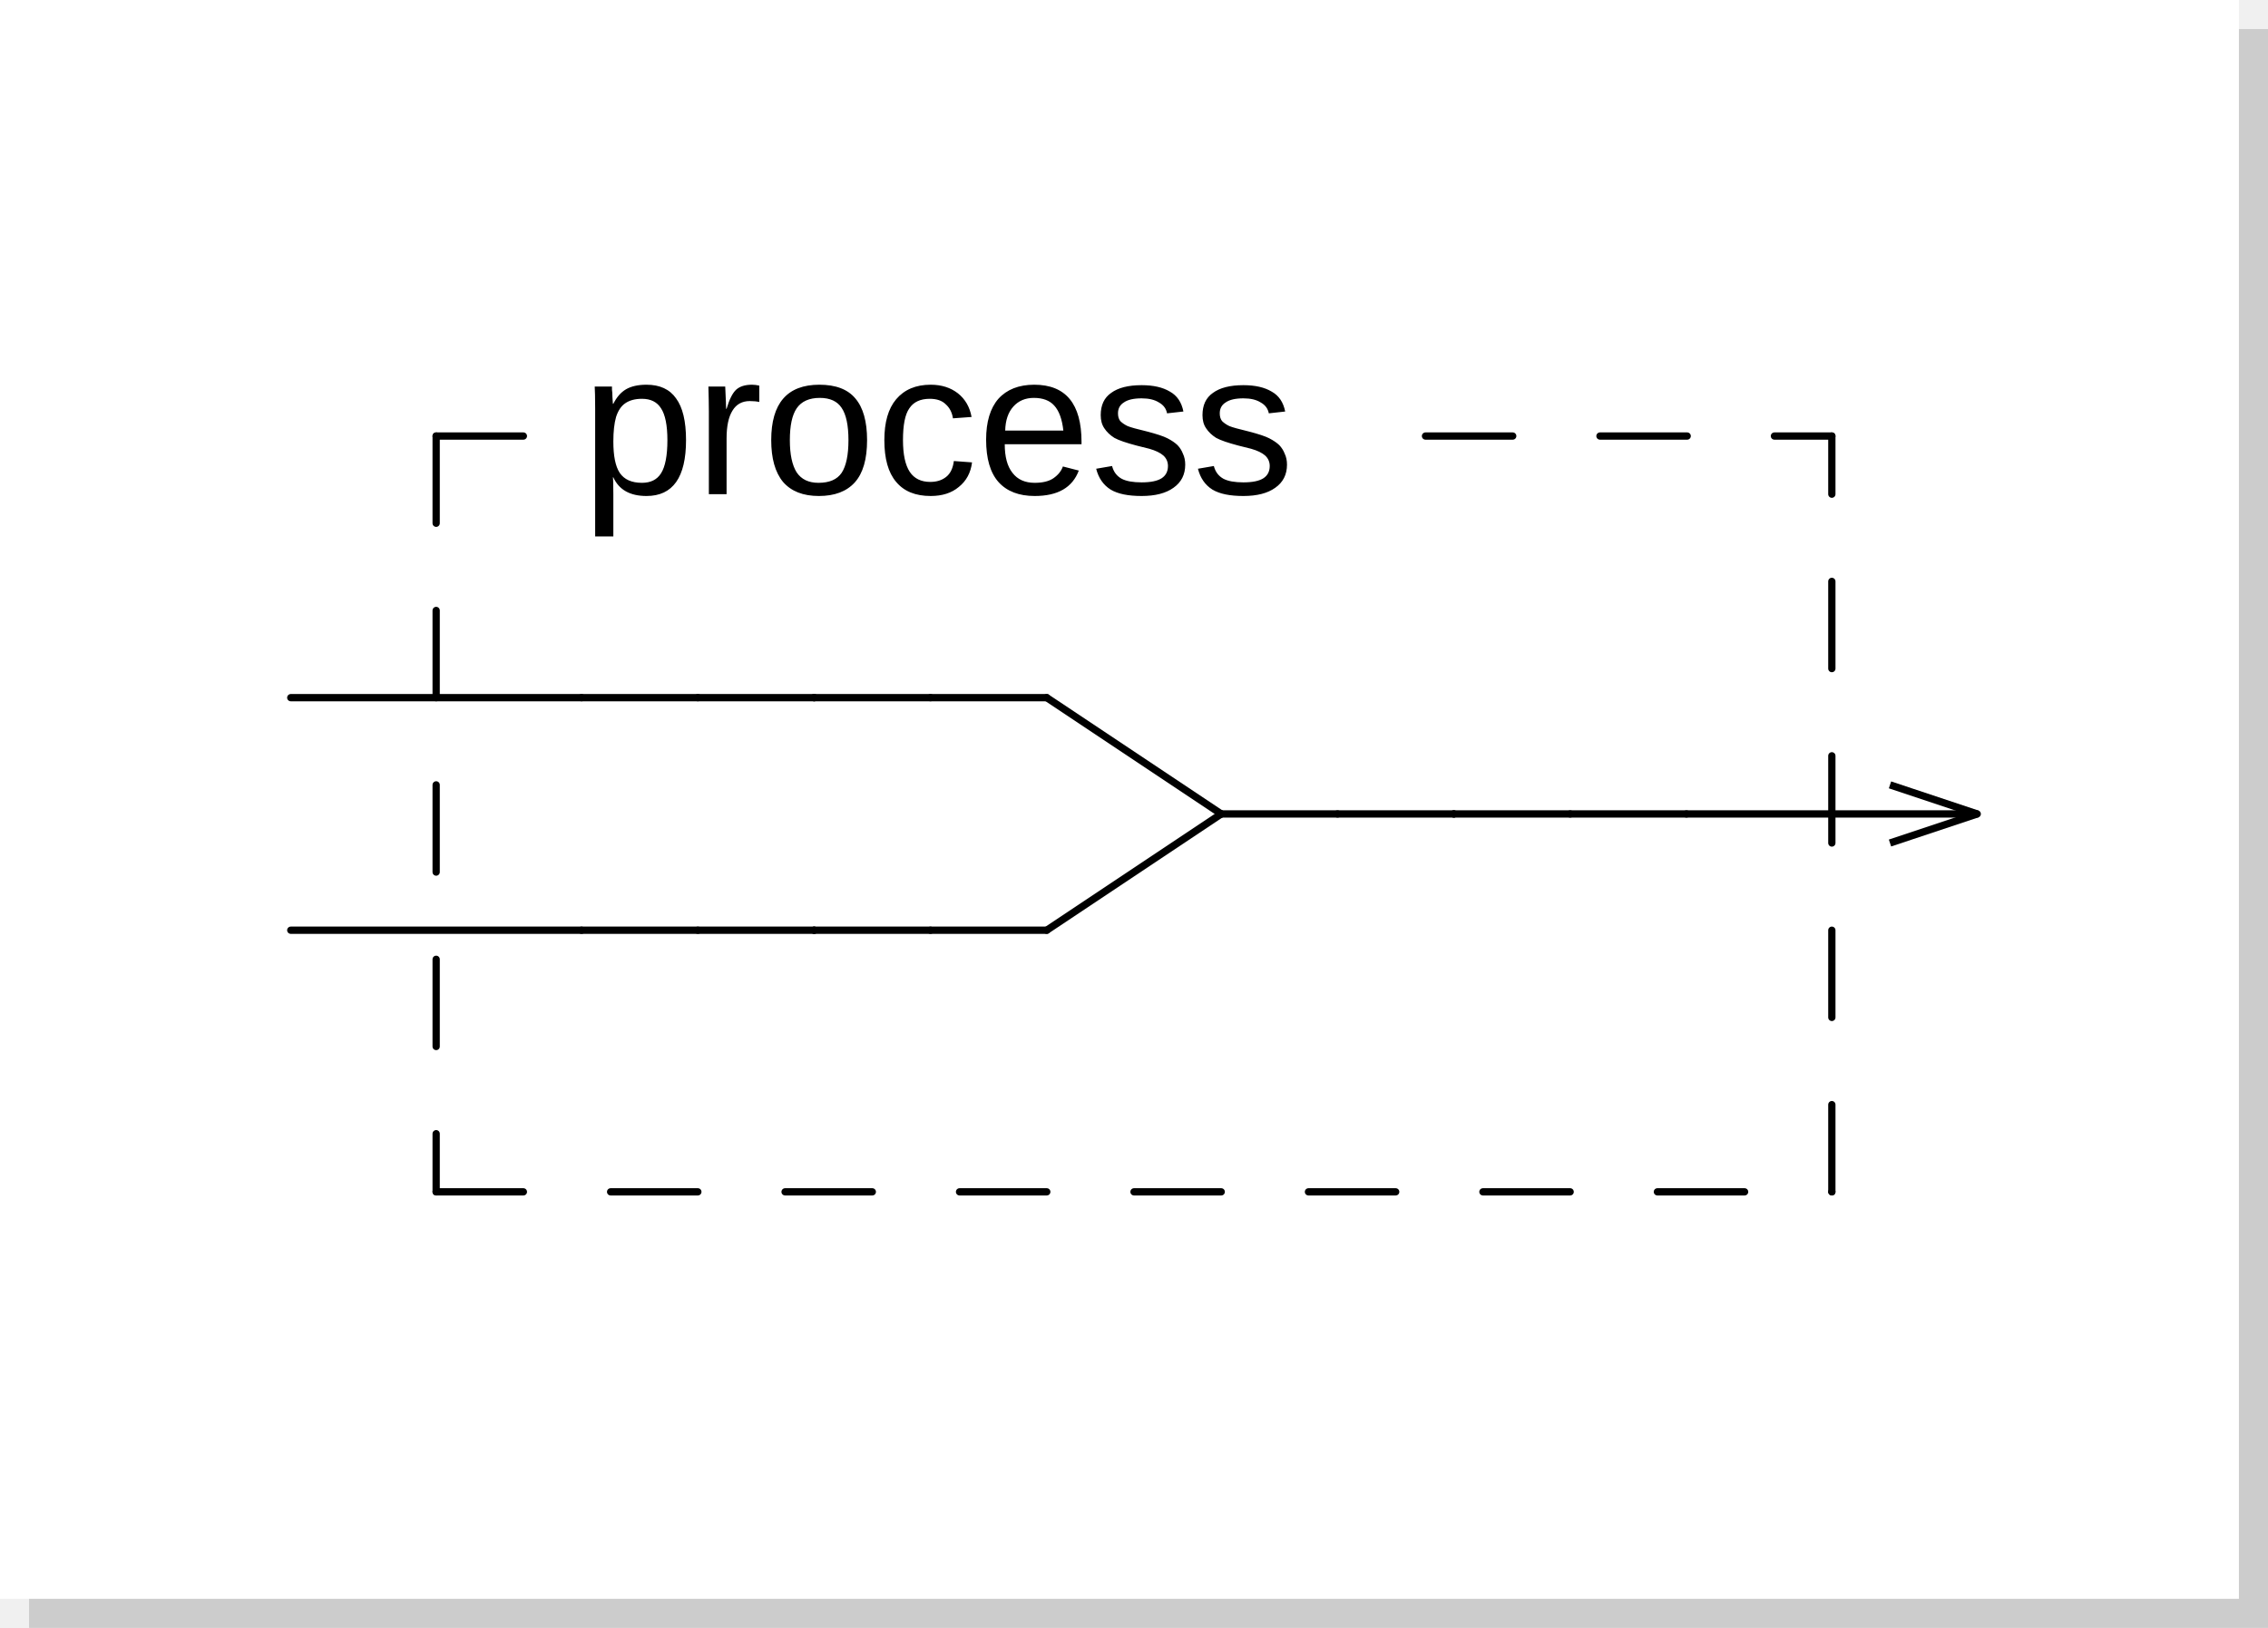
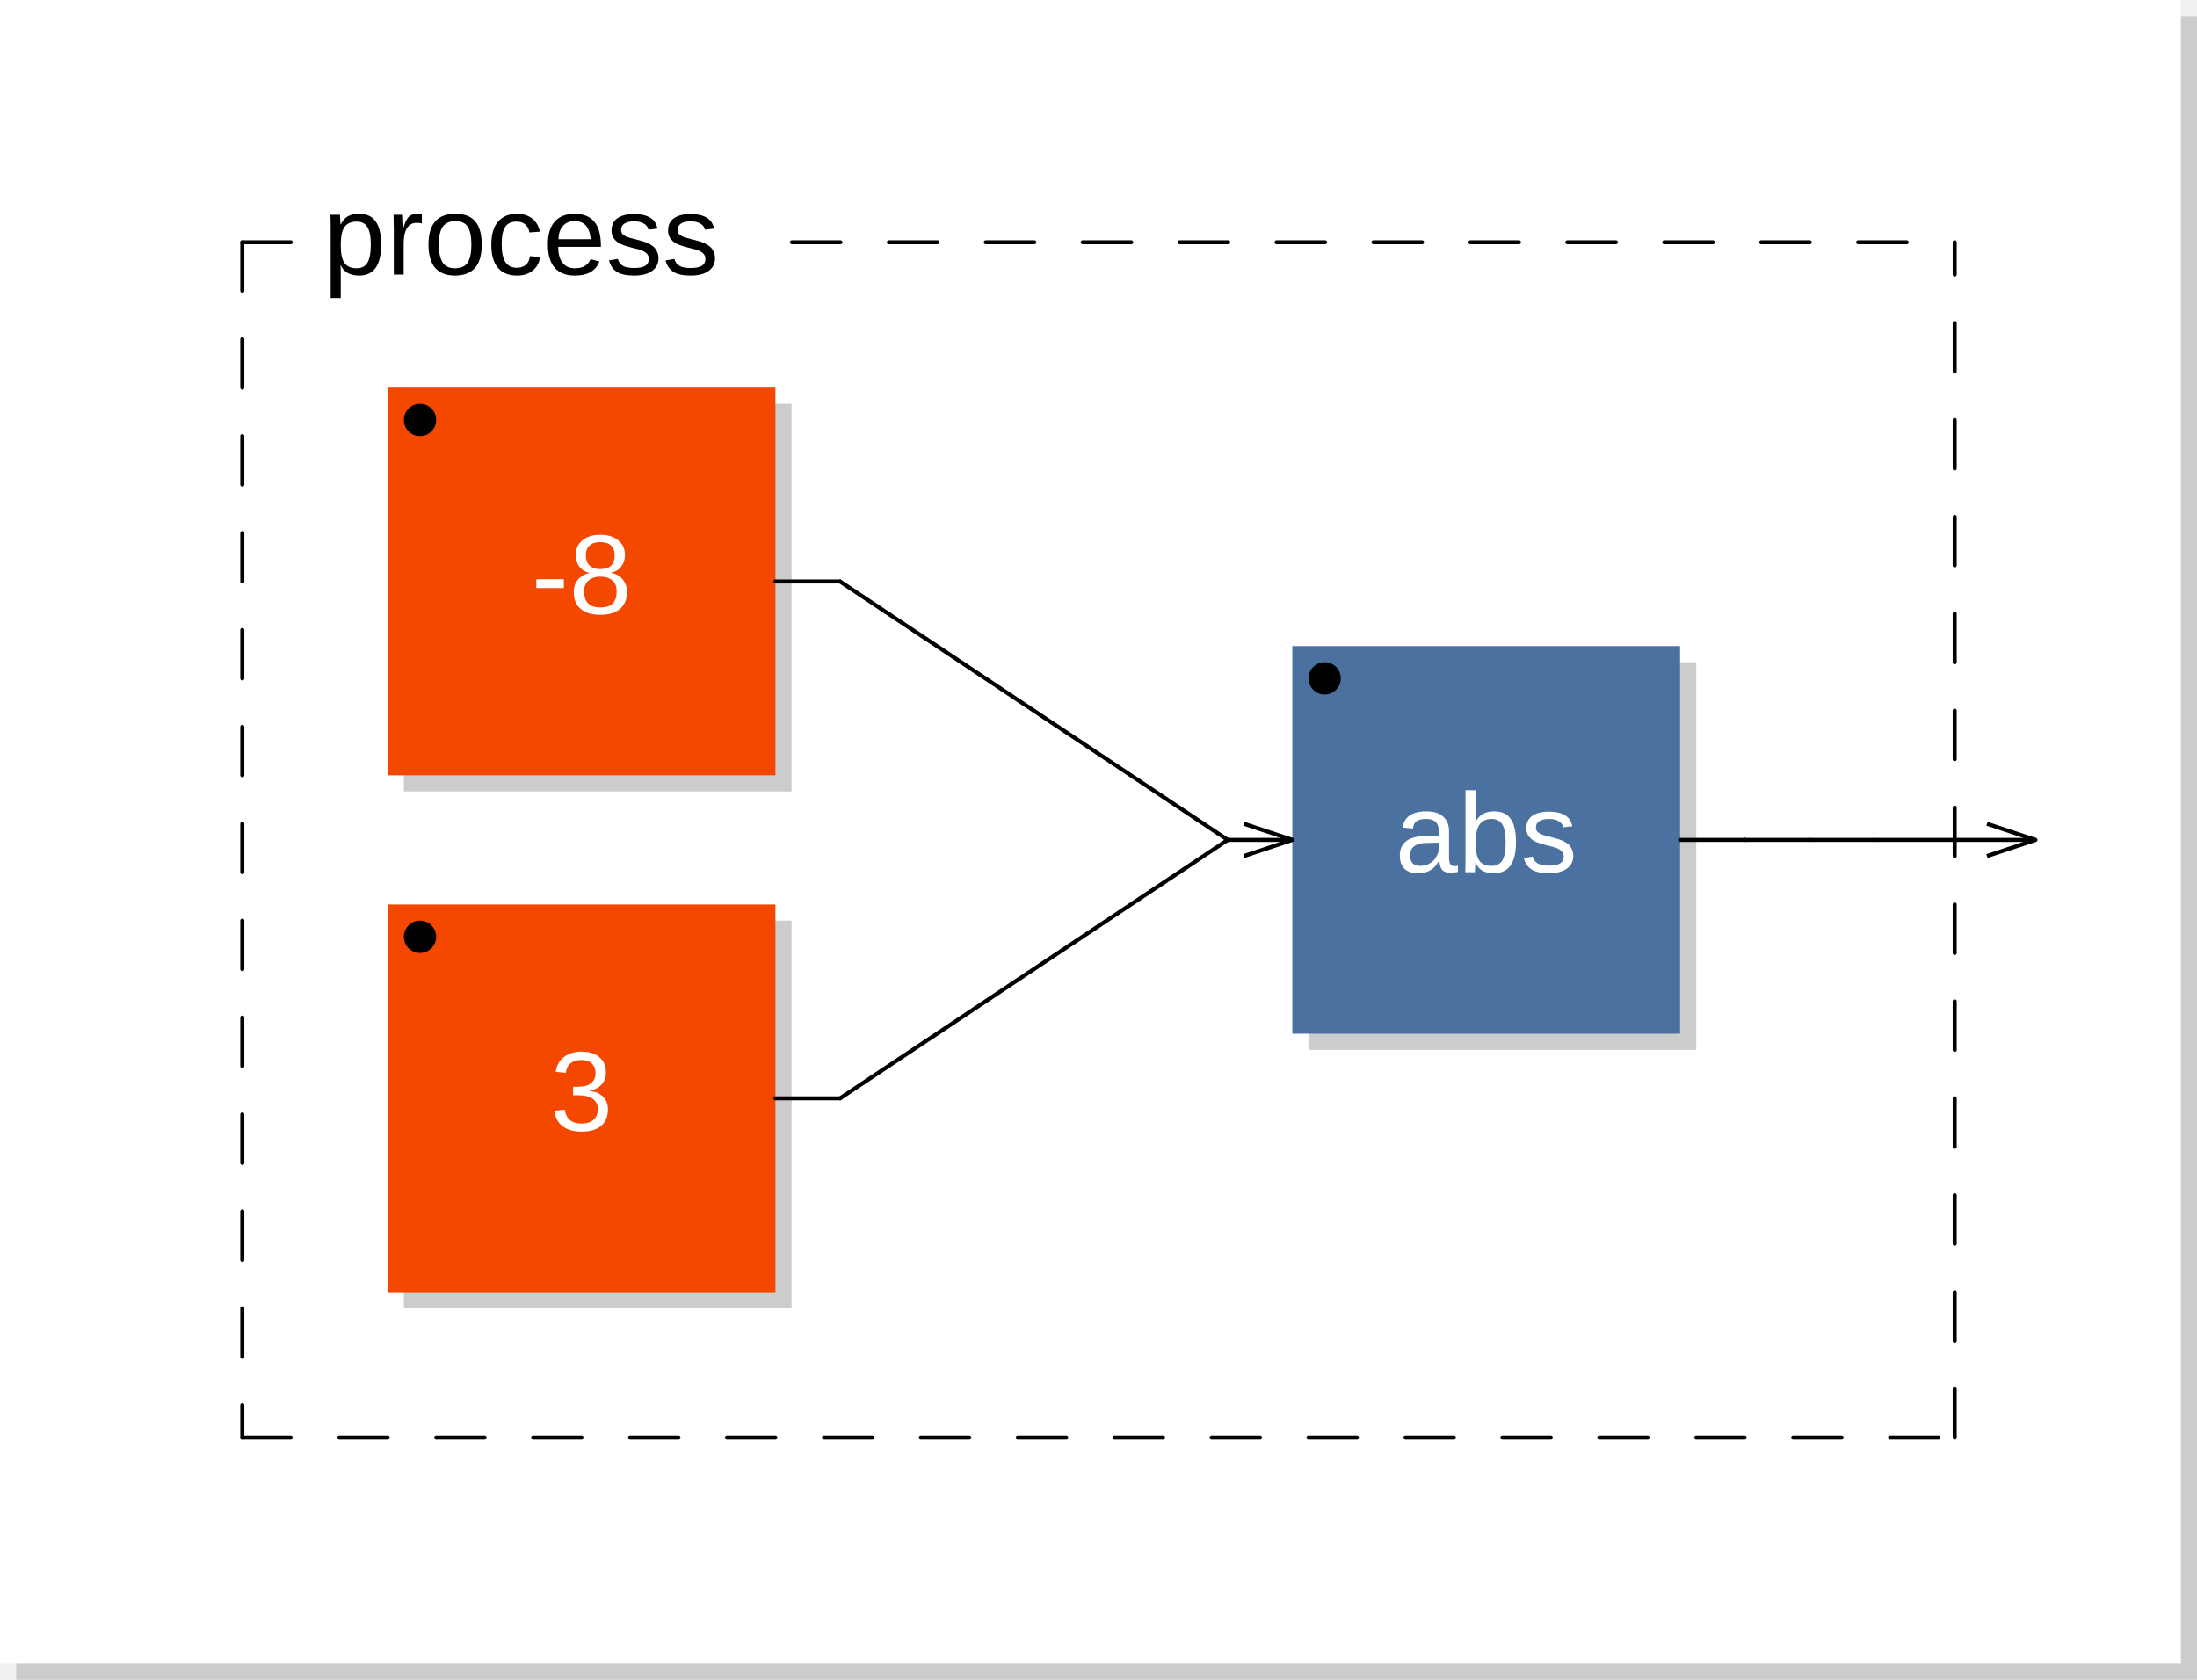
- <svg xmlns="http://www.w3.org/2000/svg" viewBox="0 0 78 56" width="39mm" height="28mm" version="1.1">
-   <rect x="1" y="1" width="77" height="55" rx="0" ry="0" style="stroke:none;fill:#cccccc;" />
-   <rect x="0" y="0" width="77" height="55" rx="0" ry="0" style="stroke:none;fill:#ffffff;" />
+ <svg xmlns="http://www.w3.org/2000/svg" viewBox="0 0 136 104" width="68mm" height="52mm" version="1.1">
+   <rect x="1" y="1" width="135" height="103" rx="0" ry="0" style="stroke:none;fill:#cccccc;" />
+   <rect x="0" y="0" width="135" height="103" rx="0" ry="0" style="stroke:none;fill:#ffffff;" />
  <text x="10" y="7" font-family="Arial" font-size="7" />
-   <line x1="15" y1="15" x2="15" y2="41" style="stroke: black; stroke-linecap:round; stroke-width:0.25; stroke-dasharray:3,3;" />
-   <line x1="15" y1="41" x2="63" y2="41" style="stroke: black; stroke-linecap:round; stroke-width:0.25; stroke-dasharray:3,3;" />
-   <line x1="63" y1="41" x2="63" y2="15" style="stroke: black; stroke-linecap:round; stroke-width:0.25; stroke-dasharray:3,3;" />
+   <rect x="25" y="25" width="24" height="24" rx="0" ry="0" style="stroke:none;fill:#cccccc;" />
+   <rect x="24" y="24" width="24" height="24" rx="0" ry="0" style="stroke:none;fill:#f44800;" />
+   <text x="36" y="38" font-family="Arial" font-size="7" text-anchor="middle" fill="#FFFFFF">-8</text>
+   <circle cx="26" cy="26" r="1" />
+   <rect x="25" y="57" width="24" height="24" rx="0" ry="0" style="stroke:none;fill:#cccccc;" />
+   <rect x="24" y="56" width="24" height="24" rx="0" ry="0" style="stroke:none;fill:#f44800;" />
+   <text x="36" y="70" font-family="Arial" font-size="7" text-anchor="middle" fill="#FFFFFF">3</text>
+   <circle cx="26" cy="58" r="1" />
+   <rect x="81" y="41" width="24" height="24" rx="0" ry="0" style="stroke:none;fill:#cccccc;" />
+   <rect x="80" y="40" width="24" height="24" rx="0" ry="0" style="stroke:none;fill:#4B71A1;" />
+   <text x="92" y="54" font-family="Arial" font-size="7" text-anchor="middle" fill="#FFFFFF">abs</text>
+   <circle cx="82" cy="42" r="1" />
+   <line x1="77" y1="51" x2="80" y2="52" transform="rotate(0,80,52)" style="stroke: black; stroke-width:0.25;" />
+   <line x1="77" y1="53" x2="80" y2="52" transform="rotate(0,80,52)" style="stroke: black; stroke-width:0.25;" />
+   <line x1="15" y1="15" x2="15" y2="89" style="stroke: black; stroke-linecap:round; stroke-width:0.25; stroke-dasharray:3,3;" />
+   <line x1="15" y1="89" x2="121" y2="89" style="stroke: black; stroke-linecap:round; stroke-width:0.25; stroke-dasharray:3,3;" />
+   <line x1="121" y1="89" x2="121" y2="15" style="stroke: black; stroke-linecap:round; stroke-width:0.25; stroke-dasharray:3,3;" />
  <line x1="15" y1="15" x2="20" y2="15" style="stroke: black; stroke-linecap:round; stroke-width:0.25; stroke-dasharray:3,3;" />
-   <line x1="49.025" y1="15" x2="63" y2="15" style="stroke: black; stroke-linecap:round; stroke-width:0.25; stroke-dasharray:3,3;" />
+   <line x1="49.025" y1="15" x2="121" y2="15" style="stroke: black; stroke-linecap:round; stroke-width:0.25; stroke-dasharray:3,3;" />
  <text x="20" y="17" font-family="Arial" font-size="7">process</text>
-   <line x1="65" y1="27" x2="68" y2="28" transform="rotate(0,68,28)" style="stroke: black; stroke-width:0.25;" />
-   <line x1="65" y1="29" x2="68" y2="28" transform="rotate(0,68,28)" style="stroke: black; stroke-width:0.25;" />
-   <line x1="10" y1="24" x2="20" y2="24" style="stroke:black; stroke-linecap:round; stroke-width:0.25;" />
-   <line x1="10" y1="32" x2="20" y2="32" style="stroke:black; stroke-linecap:round; stroke-width:0.25;" />
-   <line x1="20" y1="24" x2="24" y2="24" style="stroke:black; stroke-linecap:round; stroke-width:0.25;" />
-   <line x1="20" y1="32" x2="24" y2="32" style="stroke:black; stroke-linecap:round; stroke-width:0.25;" />
-   <line x1="24" y1="24" x2="28" y2="24" style="stroke:black; stroke-linecap:round; stroke-width:0.25;" />
-   <line x1="24" y1="32" x2="28" y2="32" style="stroke:black; stroke-linecap:round; stroke-width:0.25;" />
-   <line x1="28" y1="24" x2="28" y2="24" style="stroke:black; stroke-linecap:round; stroke-width:0.25;" />
-   <line x1="28" y1="24" x2="32" y2="24" style="stroke:black; stroke-linecap:round; stroke-width:0.25;" />
-   <line x1="28" y1="32" x2="28" y2="32" style="stroke:black; stroke-linecap:round; stroke-width:0.25;" />
-   <line x1="28" y1="32" x2="32" y2="32" style="stroke:black; stroke-linecap:round; stroke-width:0.25;" />
-   <line x1="32" y1="24" x2="36" y2="24" style="stroke:black; stroke-linecap:round; stroke-width:0.25;" />
-   <line x1="32" y1="32" x2="36" y2="32" style="stroke:black; stroke-linecap:round; stroke-width:0.25;" />
-   <line x1="36" y1="24" x2="42" y2="28" style="stroke:black; stroke-linecap:round; stroke-width:0.25;" />
-   <line x1="36" y1="32" x2="42" y2="28" style="stroke:black; stroke-linecap:round; stroke-width:0.25;" />
-   <line x1="42" y1="28" x2="46" y2="28" style="stroke:black; stroke-linecap:round; stroke-width:0.25;" />
-   <line x1="46" y1="28" x2="50" y2="28" style="stroke:black; stroke-linecap:round; stroke-width:0.25;" />
-   <line x1="50" y1="28" x2="50" y2="28" style="stroke:black; stroke-linecap:round; stroke-width:0.25;" />
-   <line x1="50" y1="28" x2="54" y2="28" style="stroke:black; stroke-linecap:round; stroke-width:0.25;" />
-   <line x1="54" y1="28" x2="58" y2="28" style="stroke:black; stroke-linecap:round; stroke-width:0.25;" />
-   <line x1="58" y1="28" x2="68" y2="28" style="stroke:black; stroke-linecap:round; stroke-width:0.25;" />
+   <line x1="123" y1="51" x2="126" y2="52" transform="rotate(0,126,52)" style="stroke: black; stroke-width:0.25;" />
+   <line x1="123" y1="53" x2="126" y2="52" transform="rotate(0,126,52)" style="stroke: black; stroke-width:0.25;" />
+   <line x1="48" y1="36" x2="52" y2="36" style="stroke:black; stroke-linecap:round; stroke-width:0.25;" />
+   <line x1="48" y1="68" x2="52" y2="68" style="stroke:black; stroke-linecap:round; stroke-width:0.25;" />
+   <line x1="52" y1="36" x2="76" y2="52" style="stroke:black; stroke-linecap:round; stroke-width:0.25;" />
+   <line x1="52" y1="68" x2="76" y2="52" style="stroke:black; stroke-linecap:round; stroke-width:0.25;" />
+   <line x1="76" y1="52" x2="80" y2="52" style="stroke:black; stroke-linecap:round; stroke-width:0.25;" />
+   <line x1="104" y1="52" x2="108" y2="52" style="stroke:black; stroke-linecap:round; stroke-width:0.25;" />
+   <line x1="108" y1="52" x2="108" y2="52" style="stroke:black; stroke-linecap:round; stroke-width:0.25;" />
+   <line x1="108" y1="52" x2="112" y2="52" style="stroke:black; stroke-linecap:round; stroke-width:0.25;" />
+   <line x1="112" y1="52" x2="116" y2="52" style="stroke:black; stroke-linecap:round; stroke-width:0.25;" />
+   <line x1="116" y1="52" x2="126" y2="52" style="stroke:black; stroke-linecap:round; stroke-width:0.25;" />
</svg>
